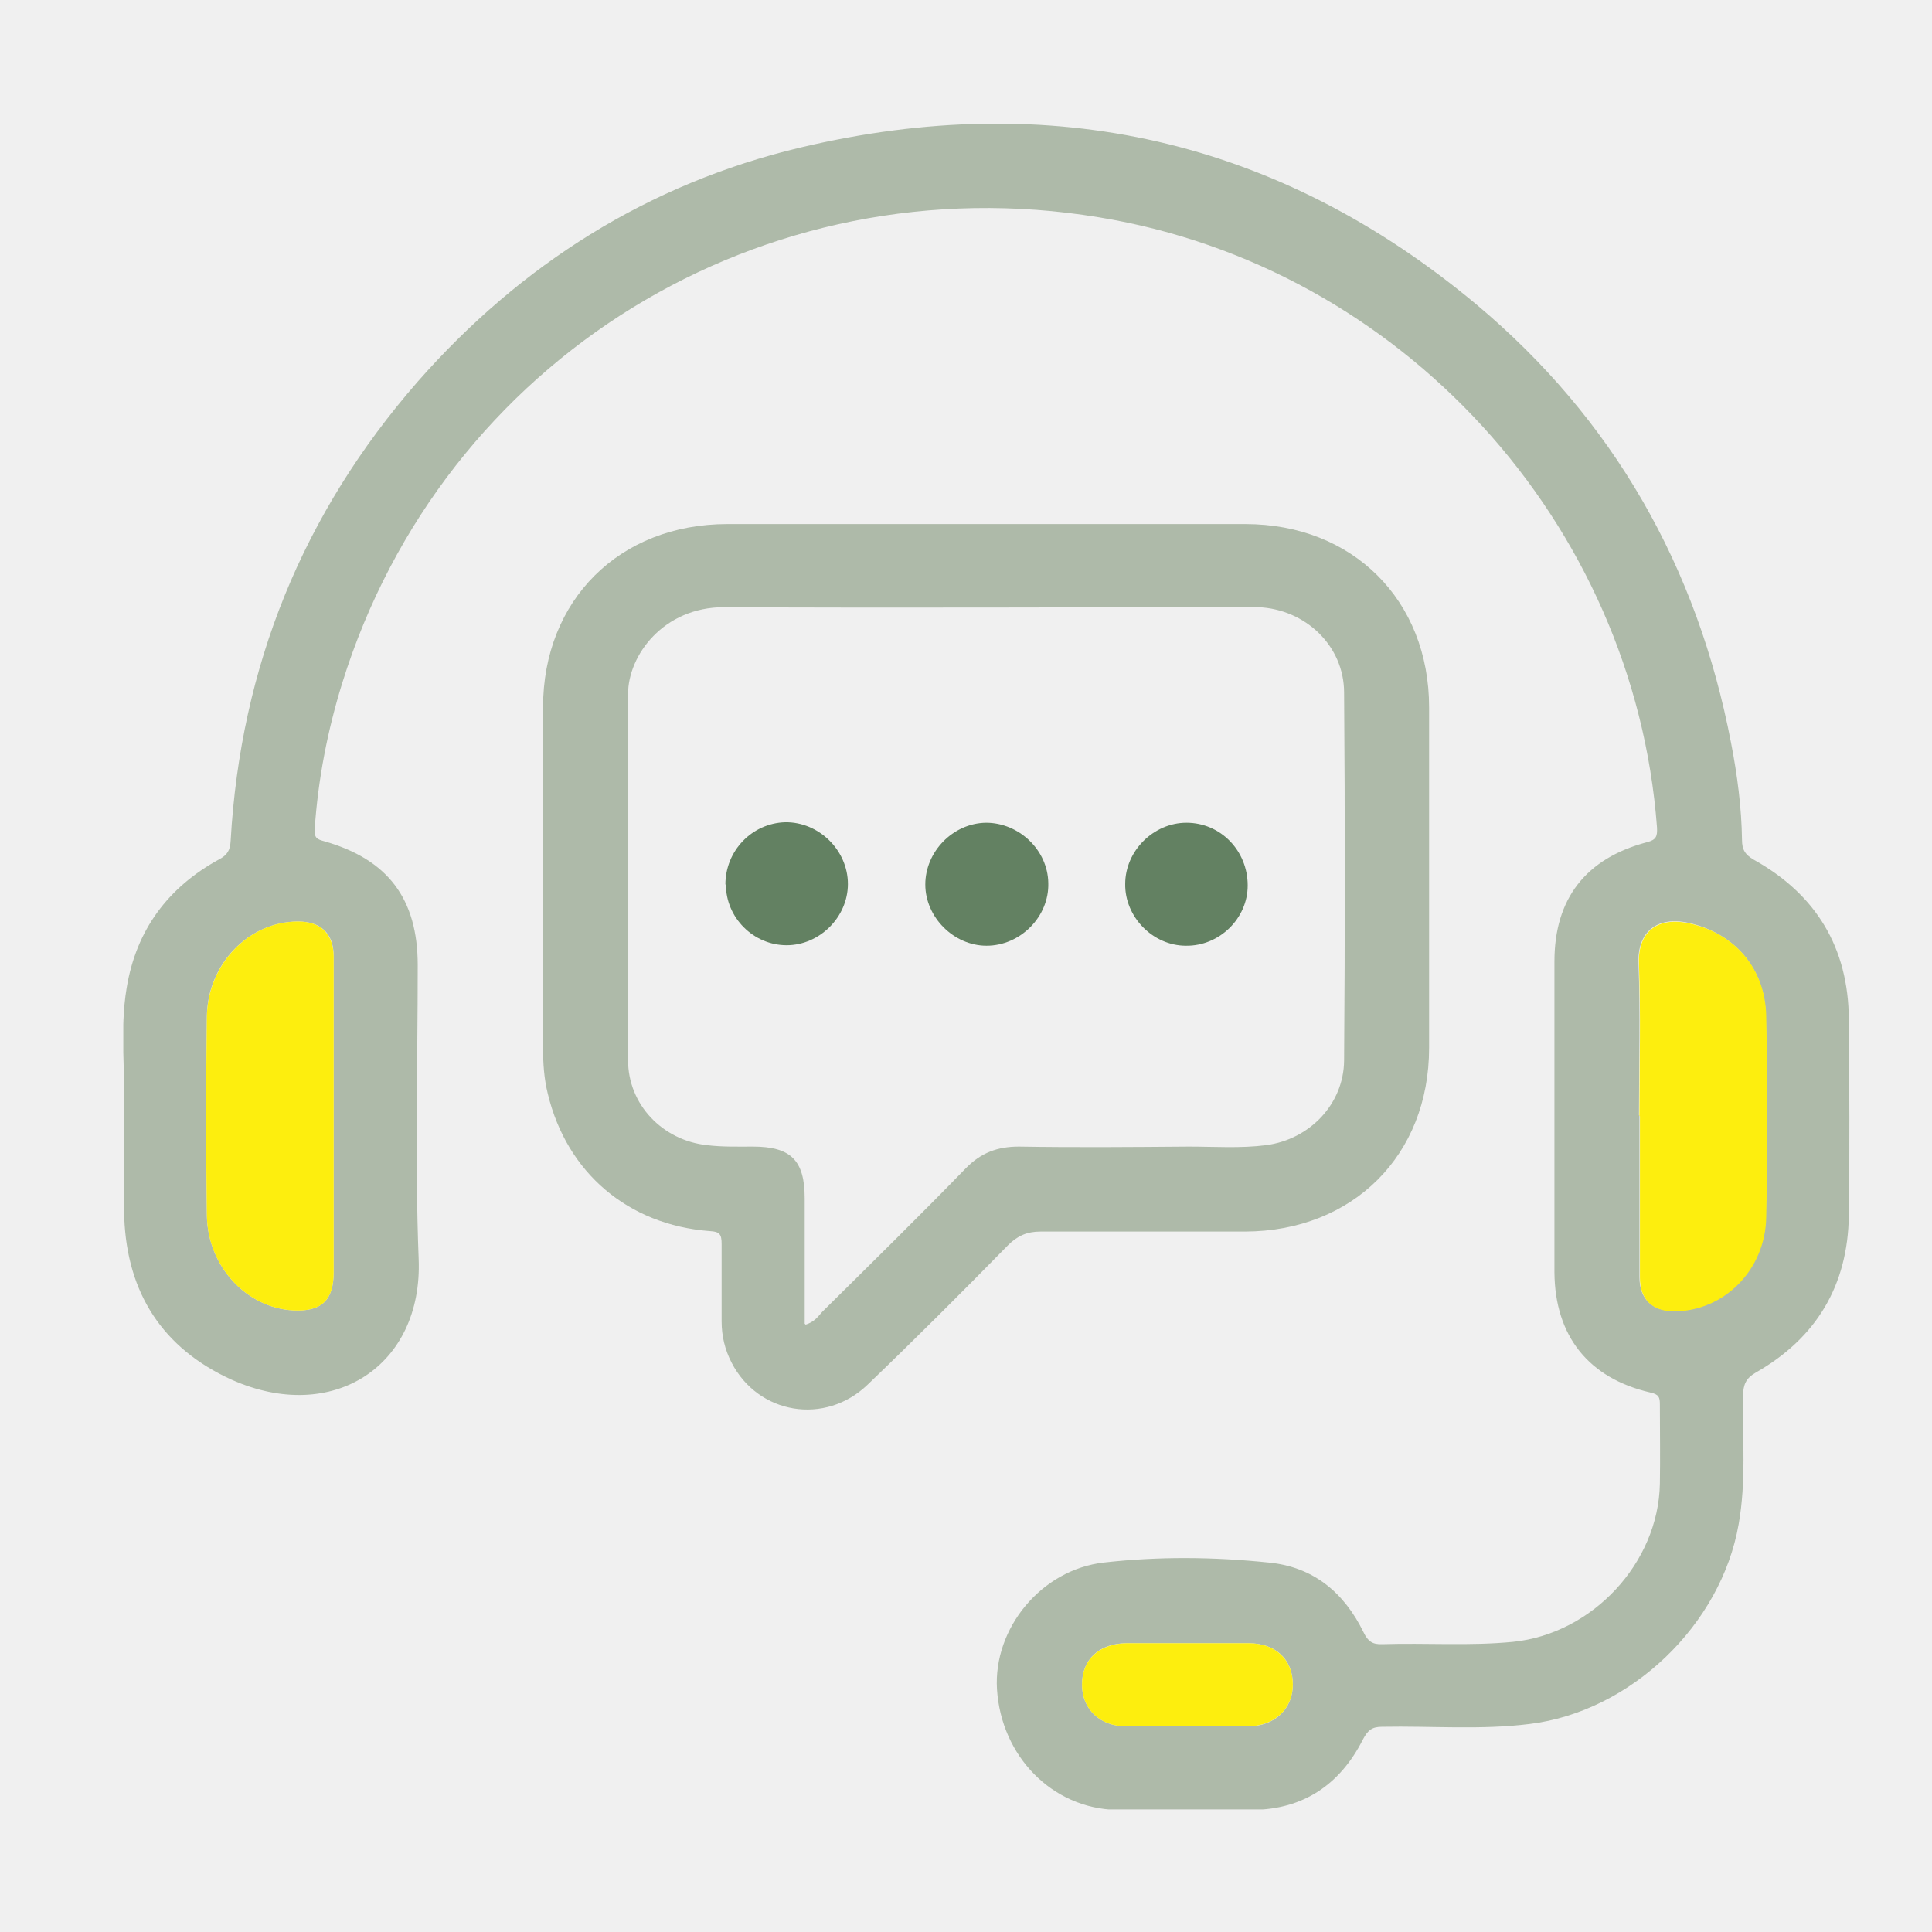
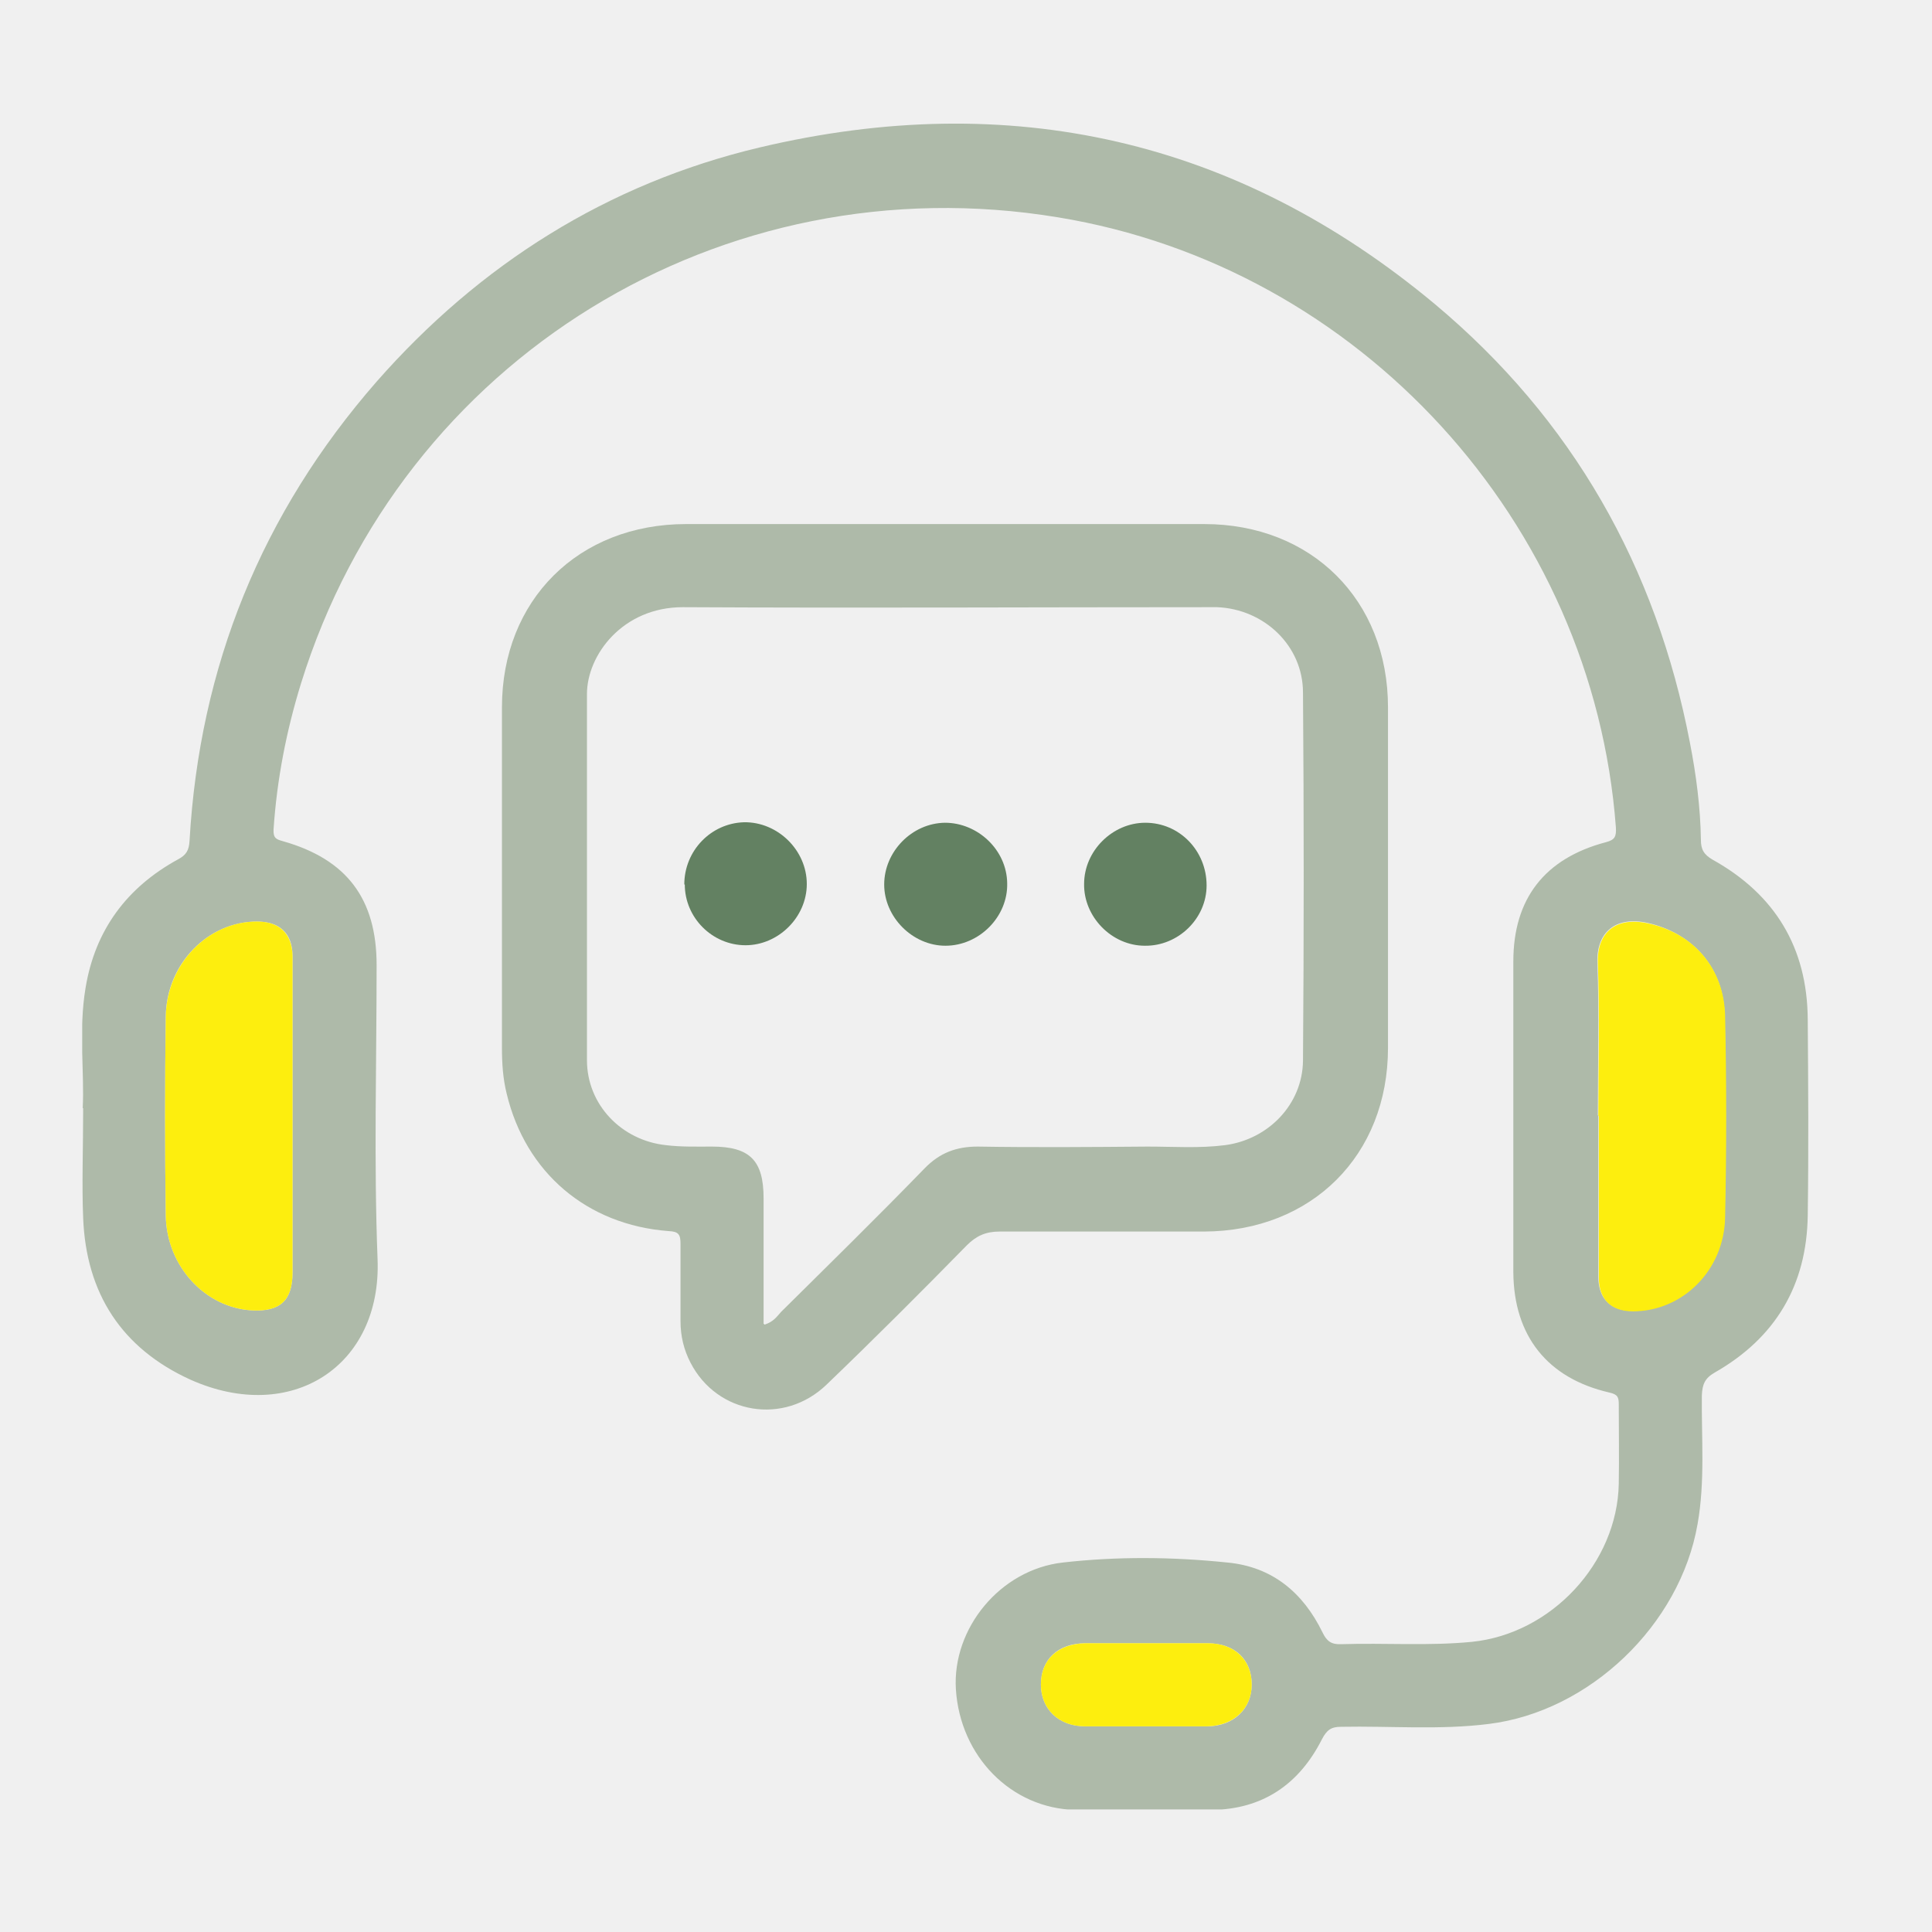
<svg xmlns="http://www.w3.org/2000/svg" width="47" height="47" viewBox="0 0 47 47" fill="none">
-   <g clip-path="url(#clip0_1583_1994)">
-     <path d="M3.012 26.957C3.058 26.114 2.908 25.063 3.081 24.035C3.312 22.625 4.086 21.586 5.334 20.904C5.53 20.8 5.599 20.685 5.611 20.454C5.853 16.215 7.367 12.483 10.162 9.284C12.669 6.431 15.776 4.467 19.472 3.589C25.56 2.145 31.093 3.381 35.91 7.401C39.248 10.196 41.292 13.789 42.112 18.074C42.263 18.848 42.367 19.645 42.378 20.431C42.378 20.662 42.447 20.789 42.667 20.916C44.18 21.759 44.966 23.053 44.977 24.797C44.989 26.391 45 27.974 44.977 29.568C44.954 31.266 44.192 32.548 42.713 33.391C42.471 33.53 42.413 33.68 42.401 33.946C42.39 34.985 42.482 36.036 42.297 37.076C41.87 39.536 39.664 41.639 37.215 41.939C36.025 42.089 34.824 41.985 33.622 42.008C33.38 42.008 33.276 42.089 33.16 42.309C32.606 43.406 31.716 44.018 30.469 44.03C29.372 44.053 28.263 44.053 27.165 44.03C25.594 43.995 24.358 42.724 24.254 41.096C24.162 39.617 25.329 38.185 26.853 38.012C28.182 37.861 29.522 37.873 30.862 38.012C31.947 38.115 32.698 38.739 33.172 39.71C33.276 39.929 33.391 40.01 33.634 39.998C34.697 39.964 35.748 40.045 36.81 39.941C38.739 39.744 40.345 38.023 40.38 36.094C40.391 35.459 40.38 34.812 40.38 34.165C40.38 33.992 40.357 33.922 40.149 33.876C38.647 33.53 37.827 32.502 37.815 30.954C37.815 28.436 37.815 25.906 37.815 23.388C37.815 21.863 38.578 20.881 40.068 20.488C40.287 20.431 40.322 20.35 40.31 20.13C39.756 12.703 34.073 6.488 26.738 5.287C18.56 3.936 10.774 8.729 8.325 16.619C7.967 17.774 7.736 18.964 7.655 20.177C7.644 20.396 7.725 20.419 7.886 20.465C9.434 20.904 10.162 21.863 10.162 23.48C10.162 25.86 10.093 28.251 10.185 30.63C10.289 33.229 8.094 34.662 5.634 33.564C3.959 32.802 3.093 31.462 3.023 29.625C2.989 28.805 3.023 27.985 3.023 26.957H3.012ZM8.117 27.154C8.117 25.86 8.117 24.566 8.117 23.261C8.117 22.706 7.806 22.418 7.251 22.418C6.061 22.418 5.045 23.446 5.033 24.728C5.01 26.345 5.01 27.962 5.033 29.579C5.056 30.815 6.004 31.82 7.136 31.878C7.817 31.913 8.117 31.635 8.117 30.954C8.117 29.683 8.117 28.413 8.117 27.154ZM39.883 27.142C39.883 28.447 39.883 29.764 39.883 31.069C39.883 31.601 40.195 31.89 40.715 31.89C41.916 31.89 42.933 30.896 42.956 29.602C42.99 27.974 42.99 26.345 42.956 24.705C42.933 23.549 42.193 22.706 41.084 22.452C40.31 22.279 39.837 22.672 39.86 23.411C39.906 24.647 39.871 25.894 39.871 27.13L39.883 27.142ZM28.863 41.997C29.36 41.997 29.868 41.997 30.365 41.997C31.012 41.997 31.451 41.569 31.451 40.98C31.451 40.368 31.035 39.975 30.377 39.975C29.383 39.975 28.401 39.975 27.408 39.975C26.738 39.975 26.322 40.368 26.322 40.98C26.322 41.581 26.761 41.997 27.396 41.997C27.881 41.997 28.367 41.997 28.863 41.997Z" fill="#AEBAA9" />
-     <path d="M24.023 12.749C26.114 12.749 28.205 12.749 30.296 12.749C32.906 12.749 34.766 14.597 34.766 17.208C34.766 19.969 34.766 22.729 34.766 25.49C34.766 28.112 32.906 29.949 30.296 29.96C28.632 29.96 26.98 29.96 25.317 29.96C24.982 29.96 24.751 30.064 24.52 30.295C23.399 31.439 22.267 32.571 21.112 33.68C20.073 34.685 18.444 34.408 17.797 33.148C17.636 32.837 17.555 32.502 17.555 32.144C17.555 31.52 17.555 30.884 17.555 30.261C17.555 30.03 17.509 29.96 17.266 29.949C15.279 29.799 13.789 28.528 13.327 26.61C13.235 26.241 13.211 25.871 13.211 25.49C13.211 22.729 13.211 19.969 13.211 17.208C13.211 14.597 15.071 12.749 17.693 12.749C19.796 12.749 21.898 12.749 24.012 12.749H24.023ZM19.599 32.224C19.819 32.155 19.899 32.028 20.003 31.913C21.17 30.757 22.348 29.602 23.492 28.424C23.862 28.043 24.266 27.893 24.786 27.893C26.16 27.916 27.546 27.904 28.921 27.893C29.545 27.893 30.18 27.939 30.804 27.858C31.855 27.719 32.687 26.865 32.698 25.802C32.721 22.822 32.721 19.842 32.698 16.85C32.698 15.706 31.751 14.817 30.608 14.771C30.538 14.771 30.469 14.771 30.399 14.771C26.137 14.771 21.875 14.794 17.612 14.771C16.145 14.771 15.279 15.937 15.279 16.884C15.279 19.853 15.279 22.822 15.279 25.79C15.279 26.876 16.122 27.742 17.197 27.858C17.566 27.904 17.947 27.893 18.317 27.893C19.241 27.893 19.576 28.228 19.576 29.152C19.576 30.157 19.576 31.15 19.576 32.201L19.599 32.224Z" fill="#AEBAA9" />
-     <path d="M8.117 27.154C8.117 28.424 8.117 29.695 8.117 30.954C8.117 31.635 7.817 31.913 7.135 31.878C6.003 31.82 5.056 30.815 5.033 29.579C5.01 27.962 5.01 26.345 5.033 24.728C5.056 23.445 6.061 22.418 7.251 22.418C7.794 22.418 8.106 22.706 8.117 23.261C8.117 24.554 8.117 25.848 8.117 27.154Z" fill="#FDEE0E" />
-     <path d="M39.883 27.142C39.883 25.906 39.918 24.658 39.871 23.422C39.848 22.683 40.31 22.29 41.096 22.464C42.205 22.706 42.944 23.561 42.967 24.716C43.002 26.345 43.002 27.974 42.967 29.614C42.944 30.908 41.928 31.901 40.726 31.901C40.195 31.901 39.895 31.612 39.895 31.081C39.895 29.776 39.895 28.459 39.895 27.154L39.883 27.142Z" fill="#FDEE0E" />
-     <path d="M28.863 41.997C28.378 41.997 27.893 41.997 27.396 41.997C26.749 41.997 26.322 41.569 26.322 40.98C26.322 40.368 26.738 39.987 27.408 39.975C28.401 39.975 29.383 39.975 30.376 39.975C31.035 39.975 31.451 40.38 31.451 40.98C31.451 41.569 31.012 41.985 30.365 41.997C29.868 41.997 29.36 41.997 28.863 41.997Z" fill="#FDEE0E" />
-     <path d="M23.988 20.015C24.785 20.015 25.49 20.673 25.502 21.482C25.525 22.302 24.82 23.007 24 23.007C23.203 23.007 22.51 22.314 22.51 21.517C22.51 20.72 23.18 20.026 23.988 20.015Z" fill="#638162" />
-     <path d="M17.647 21.517C17.647 20.696 18.294 20.026 19.102 20.003C19.922 19.992 20.627 20.685 20.627 21.505C20.627 22.314 19.934 22.995 19.137 22.995C18.328 22.995 17.659 22.325 17.659 21.517H17.647Z" fill="#638162" />
-     <path d="M30.353 21.54C30.353 22.348 29.66 23.018 28.851 23.007C28.043 23.007 27.361 22.302 27.373 21.505C27.373 20.696 28.066 20.015 28.863 20.015C29.695 20.015 30.353 20.696 30.353 21.54Z" fill="#638162" />
+   <g clip-path="url(#clip0_1598_873)">
+     <path d="M2.012 26.957C2.058 26.114 1.908 25.063 2.081 24.035C2.312 22.625 3.086 21.586 4.334 20.904C4.53 20.8 4.599 20.685 4.611 20.454C4.853 16.215 6.367 12.483 9.162 9.284C11.669 6.431 14.776 4.467 18.472 3.589C24.56 2.145 30.093 3.381 34.91 7.401C38.248 10.196 40.292 13.789 41.112 18.074C41.263 18.848 41.367 19.645 41.378 20.431C41.378 20.662 41.447 20.789 41.667 20.916C43.18 21.759 43.966 23.053 43.977 24.797C43.989 26.391 44 27.974 43.977 29.568C43.954 31.266 43.192 32.548 41.713 33.391C41.471 33.53 41.413 33.68 41.401 33.946C41.39 34.985 41.482 36.036 41.297 37.076C40.87 39.536 38.664 41.639 36.215 41.939C35.025 42.089 33.824 41.985 32.622 42.008C32.38 42.008 32.276 42.089 32.16 42.309C31.606 43.406 30.716 44.018 29.469 44.03C28.372 44.053 27.263 44.053 26.165 44.03C24.594 43.995 23.358 42.724 23.254 41.096C23.162 39.617 24.329 38.185 25.853 38.012C27.182 37.861 28.522 37.873 29.862 38.012C30.947 38.115 31.698 38.739 32.172 39.71C32.276 39.929 32.391 40.01 32.634 39.998C33.697 39.964 34.748 40.045 35.81 39.941C37.739 39.744 39.345 38.023 39.38 36.094C39.391 35.459 39.38 34.812 39.38 34.165C39.38 33.992 39.357 33.922 39.149 33.876C37.647 33.53 36.827 32.502 36.815 30.954C36.815 28.436 36.815 25.906 36.815 23.388C36.815 21.863 37.578 20.881 39.068 20.488C39.287 20.431 39.322 20.35 39.31 20.13C38.756 12.703 33.073 6.488 25.738 5.287C17.56 3.936 9.774 8.729 7.325 16.619C6.967 17.774 6.736 18.964 6.655 20.177C6.644 20.396 6.725 20.419 6.886 20.465C8.434 20.904 9.162 21.863 9.162 23.48C9.162 25.86 9.093 28.251 9.185 30.63C9.289 33.229 7.094 34.662 4.634 33.564C2.959 32.802 2.093 31.462 2.023 29.625C1.989 28.805 2.023 27.985 2.023 26.957H2.012ZM7.117 27.154C7.117 25.86 7.117 24.566 7.117 23.261C7.117 22.706 6.806 22.418 6.251 22.418C5.061 22.418 4.045 23.446 4.033 24.728C4.01 26.345 4.01 27.962 4.033 29.579C4.056 30.815 5.004 31.82 6.136 31.878C6.817 31.913 7.117 31.635 7.117 30.954C7.117 29.683 7.117 28.413 7.117 27.154ZM38.883 27.142C38.883 28.447 38.883 29.764 38.883 31.069C38.883 31.601 39.195 31.89 39.715 31.89C40.916 31.89 41.933 30.896 41.956 29.602C41.99 27.974 41.99 26.345 41.956 24.705C41.933 23.549 41.193 22.706 40.084 22.452C39.31 22.279 38.837 22.672 38.86 23.411C38.906 24.647 38.871 25.894 38.871 27.13L38.883 27.142ZM27.863 41.997C28.36 41.997 28.868 41.997 29.365 41.997C30.012 41.997 30.451 41.569 30.451 40.98C30.451 40.368 30.035 39.975 29.377 39.975C28.383 39.975 27.401 39.975 26.408 39.975C25.738 39.975 25.322 40.368 25.322 40.98C25.322 41.581 25.761 41.997 26.396 41.997C26.881 41.997 27.367 41.997 27.863 41.997Z" fill="#AEBAA9" />
+     <path d="M23.023 12.749C25.114 12.749 27.205 12.749 29.296 12.749C31.906 12.749 33.766 14.597 33.766 17.208C33.766 19.969 33.766 22.729 33.766 25.49C33.766 28.112 31.906 29.949 29.296 29.96C27.632 29.96 25.98 29.96 24.317 29.96C23.982 29.96 23.751 30.064 23.52 30.295C22.399 31.439 21.267 32.571 20.112 33.68C19.073 34.685 17.444 34.408 16.797 33.148C16.636 32.837 16.555 32.502 16.555 32.144C16.555 31.52 16.555 30.884 16.555 30.261C16.555 30.03 16.509 29.96 16.266 29.949C14.279 29.799 12.789 28.528 12.327 26.61C12.235 26.241 12.211 25.871 12.211 25.49C12.211 22.729 12.211 19.969 12.211 17.208C12.211 14.597 14.071 12.749 16.693 12.749C18.796 12.749 20.898 12.749 23.012 12.749H23.023ZM18.599 32.224C18.819 32.155 18.899 32.028 19.003 31.913C20.17 30.757 21.348 29.602 22.492 28.424C22.862 28.043 23.266 27.893 23.786 27.893C25.16 27.916 26.546 27.904 27.921 27.893C28.545 27.893 29.18 27.939 29.804 27.858C30.855 27.719 31.687 26.865 31.698 25.802C31.721 22.822 31.721 19.842 31.698 16.85C31.698 15.706 30.751 14.817 29.608 14.771C29.538 14.771 29.469 14.771 29.399 14.771C25.137 14.771 20.875 14.794 16.612 14.771C15.145 14.771 14.279 15.937 14.279 16.884C14.279 19.853 14.279 22.822 14.279 25.79C14.279 26.876 15.122 27.742 16.197 27.858C16.566 27.904 16.947 27.893 17.317 27.893C18.241 27.893 18.576 28.228 18.576 29.152C18.576 30.157 18.576 31.15 18.576 32.201L18.599 32.224Z" fill="#AEBAA9" />
+     <path d="M7.117 27.154C7.117 28.424 7.117 29.695 7.117 30.954C7.117 31.635 6.817 31.913 6.135 31.878C5.003 31.82 4.056 30.815 4.033 29.579C4.01 27.962 4.01 26.345 4.033 24.728C4.056 23.445 5.061 22.418 6.251 22.418C6.794 22.418 7.106 22.706 7.117 23.261C7.117 24.554 7.117 25.848 7.117 27.154Z" fill="#FDEE0E" />
+     <path d="M38.883 27.142C38.883 25.906 38.918 24.658 38.871 23.422C38.848 22.683 39.31 22.29 40.096 22.464C41.205 22.706 41.944 23.561 41.967 24.716C42.002 26.345 42.002 27.974 41.967 29.614C41.944 30.908 40.928 31.901 39.726 31.901C39.195 31.901 38.895 31.612 38.895 31.081C38.895 29.776 38.895 28.459 38.895 27.154L38.883 27.142Z" fill="#FDEE0E" />
+     <path d="M27.863 41.997C27.378 41.997 26.893 41.997 26.396 41.997C25.749 41.997 25.322 41.569 25.322 40.98C25.322 40.368 25.738 39.987 26.408 39.975C27.401 39.975 28.383 39.975 29.376 39.975C30.035 39.975 30.451 40.38 30.451 40.98C30.451 41.569 30.012 41.985 29.365 41.997C28.868 41.997 28.36 41.997 27.863 41.997Z" fill="#FDEE0E" />
+     <path d="M22.988 20.015C23.785 20.015 24.49 20.673 24.502 21.482C24.525 22.302 23.82 23.007 23 23.007C22.203 23.007 21.51 22.314 21.51 21.517C21.51 20.72 22.18 20.026 22.988 20.015Z" fill="#638162" />
+     <path d="M16.647 21.517C16.647 20.696 17.294 20.026 18.102 20.003C18.922 19.992 19.627 20.685 19.627 21.505C19.627 22.314 18.934 22.995 18.137 22.995C17.328 22.995 16.659 22.325 16.659 21.517H16.647Z" fill="#638162" />
+     <path d="M29.353 21.54C29.353 22.348 28.66 23.018 27.851 23.007C27.043 23.007 26.361 22.302 26.373 21.505C26.373 20.696 27.066 20.015 27.863 20.015C28.695 20.015 29.353 20.696 29.353 21.54Z" fill="#638162" />
  </g>
  <defs>
-     <clipPath id="clip0_1583_1994">
-       <rect width="42" height="41.018" fill="white" transform="translate(3 3)" />
+     <clipPath id="clip0_1598_873">
+       <rect width="42" height="41.018" fill="white" transform="translate(2 3)" />
    </clipPath>
  </defs>
</svg>
